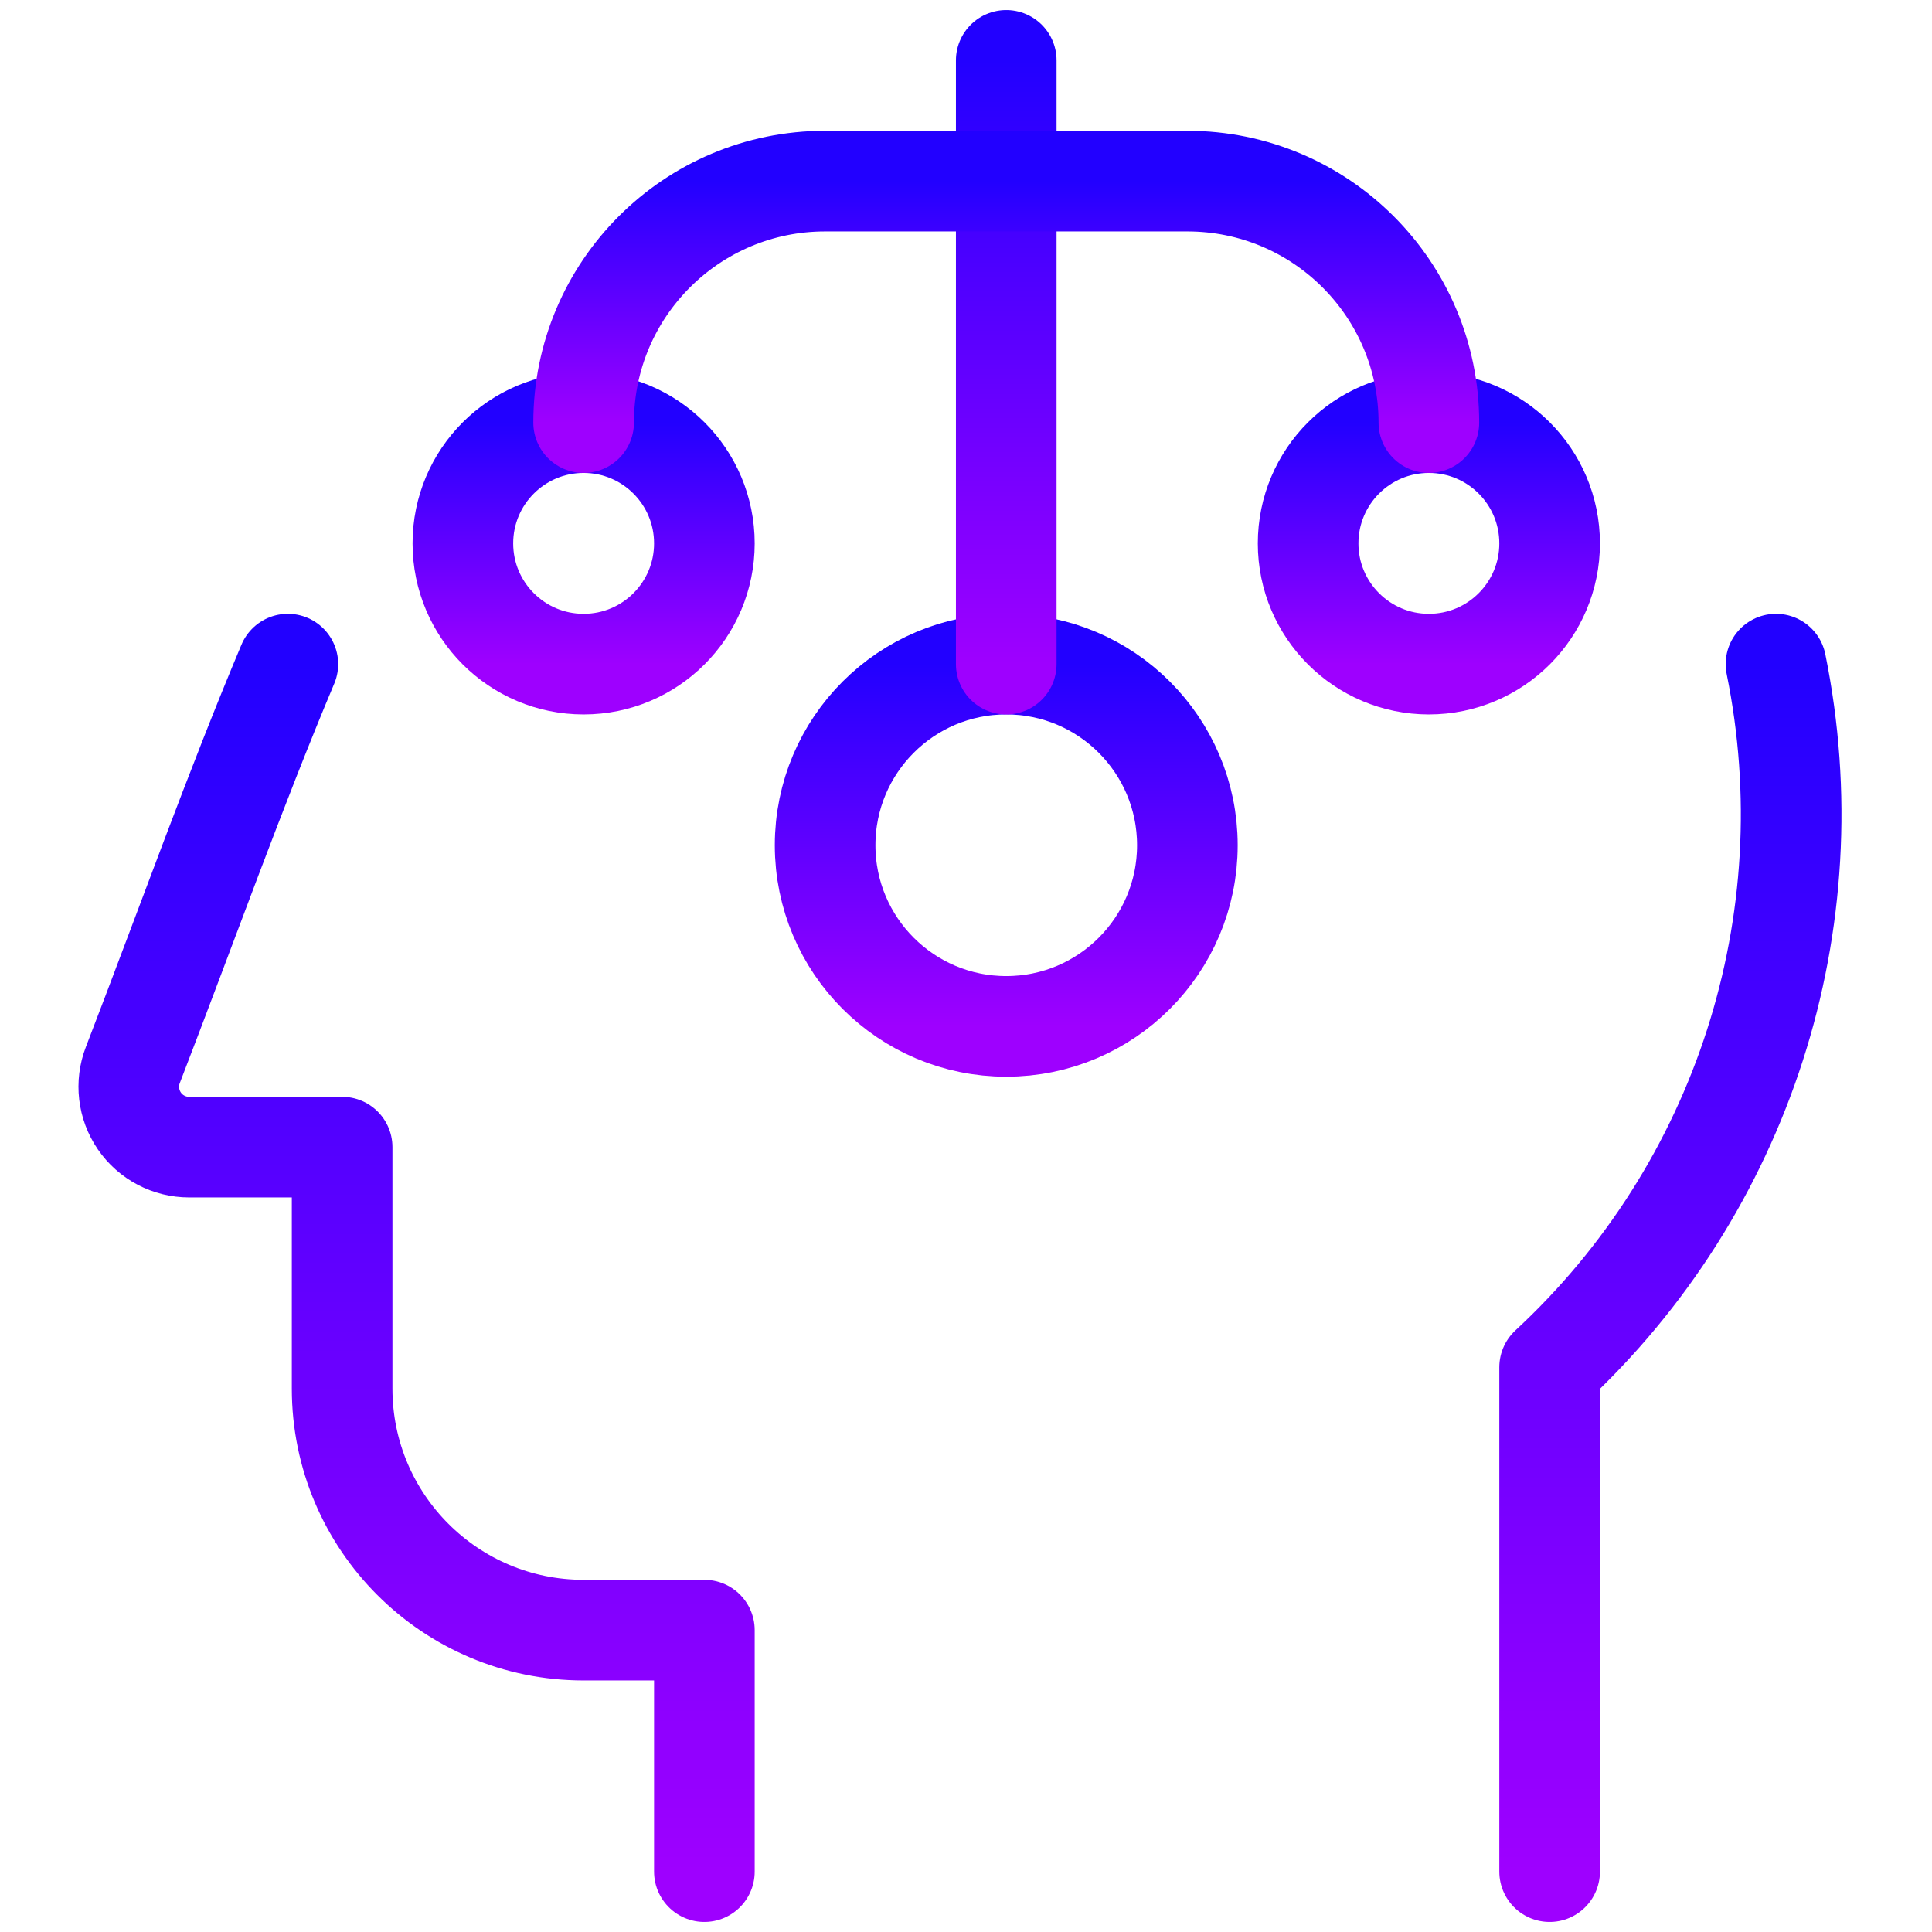
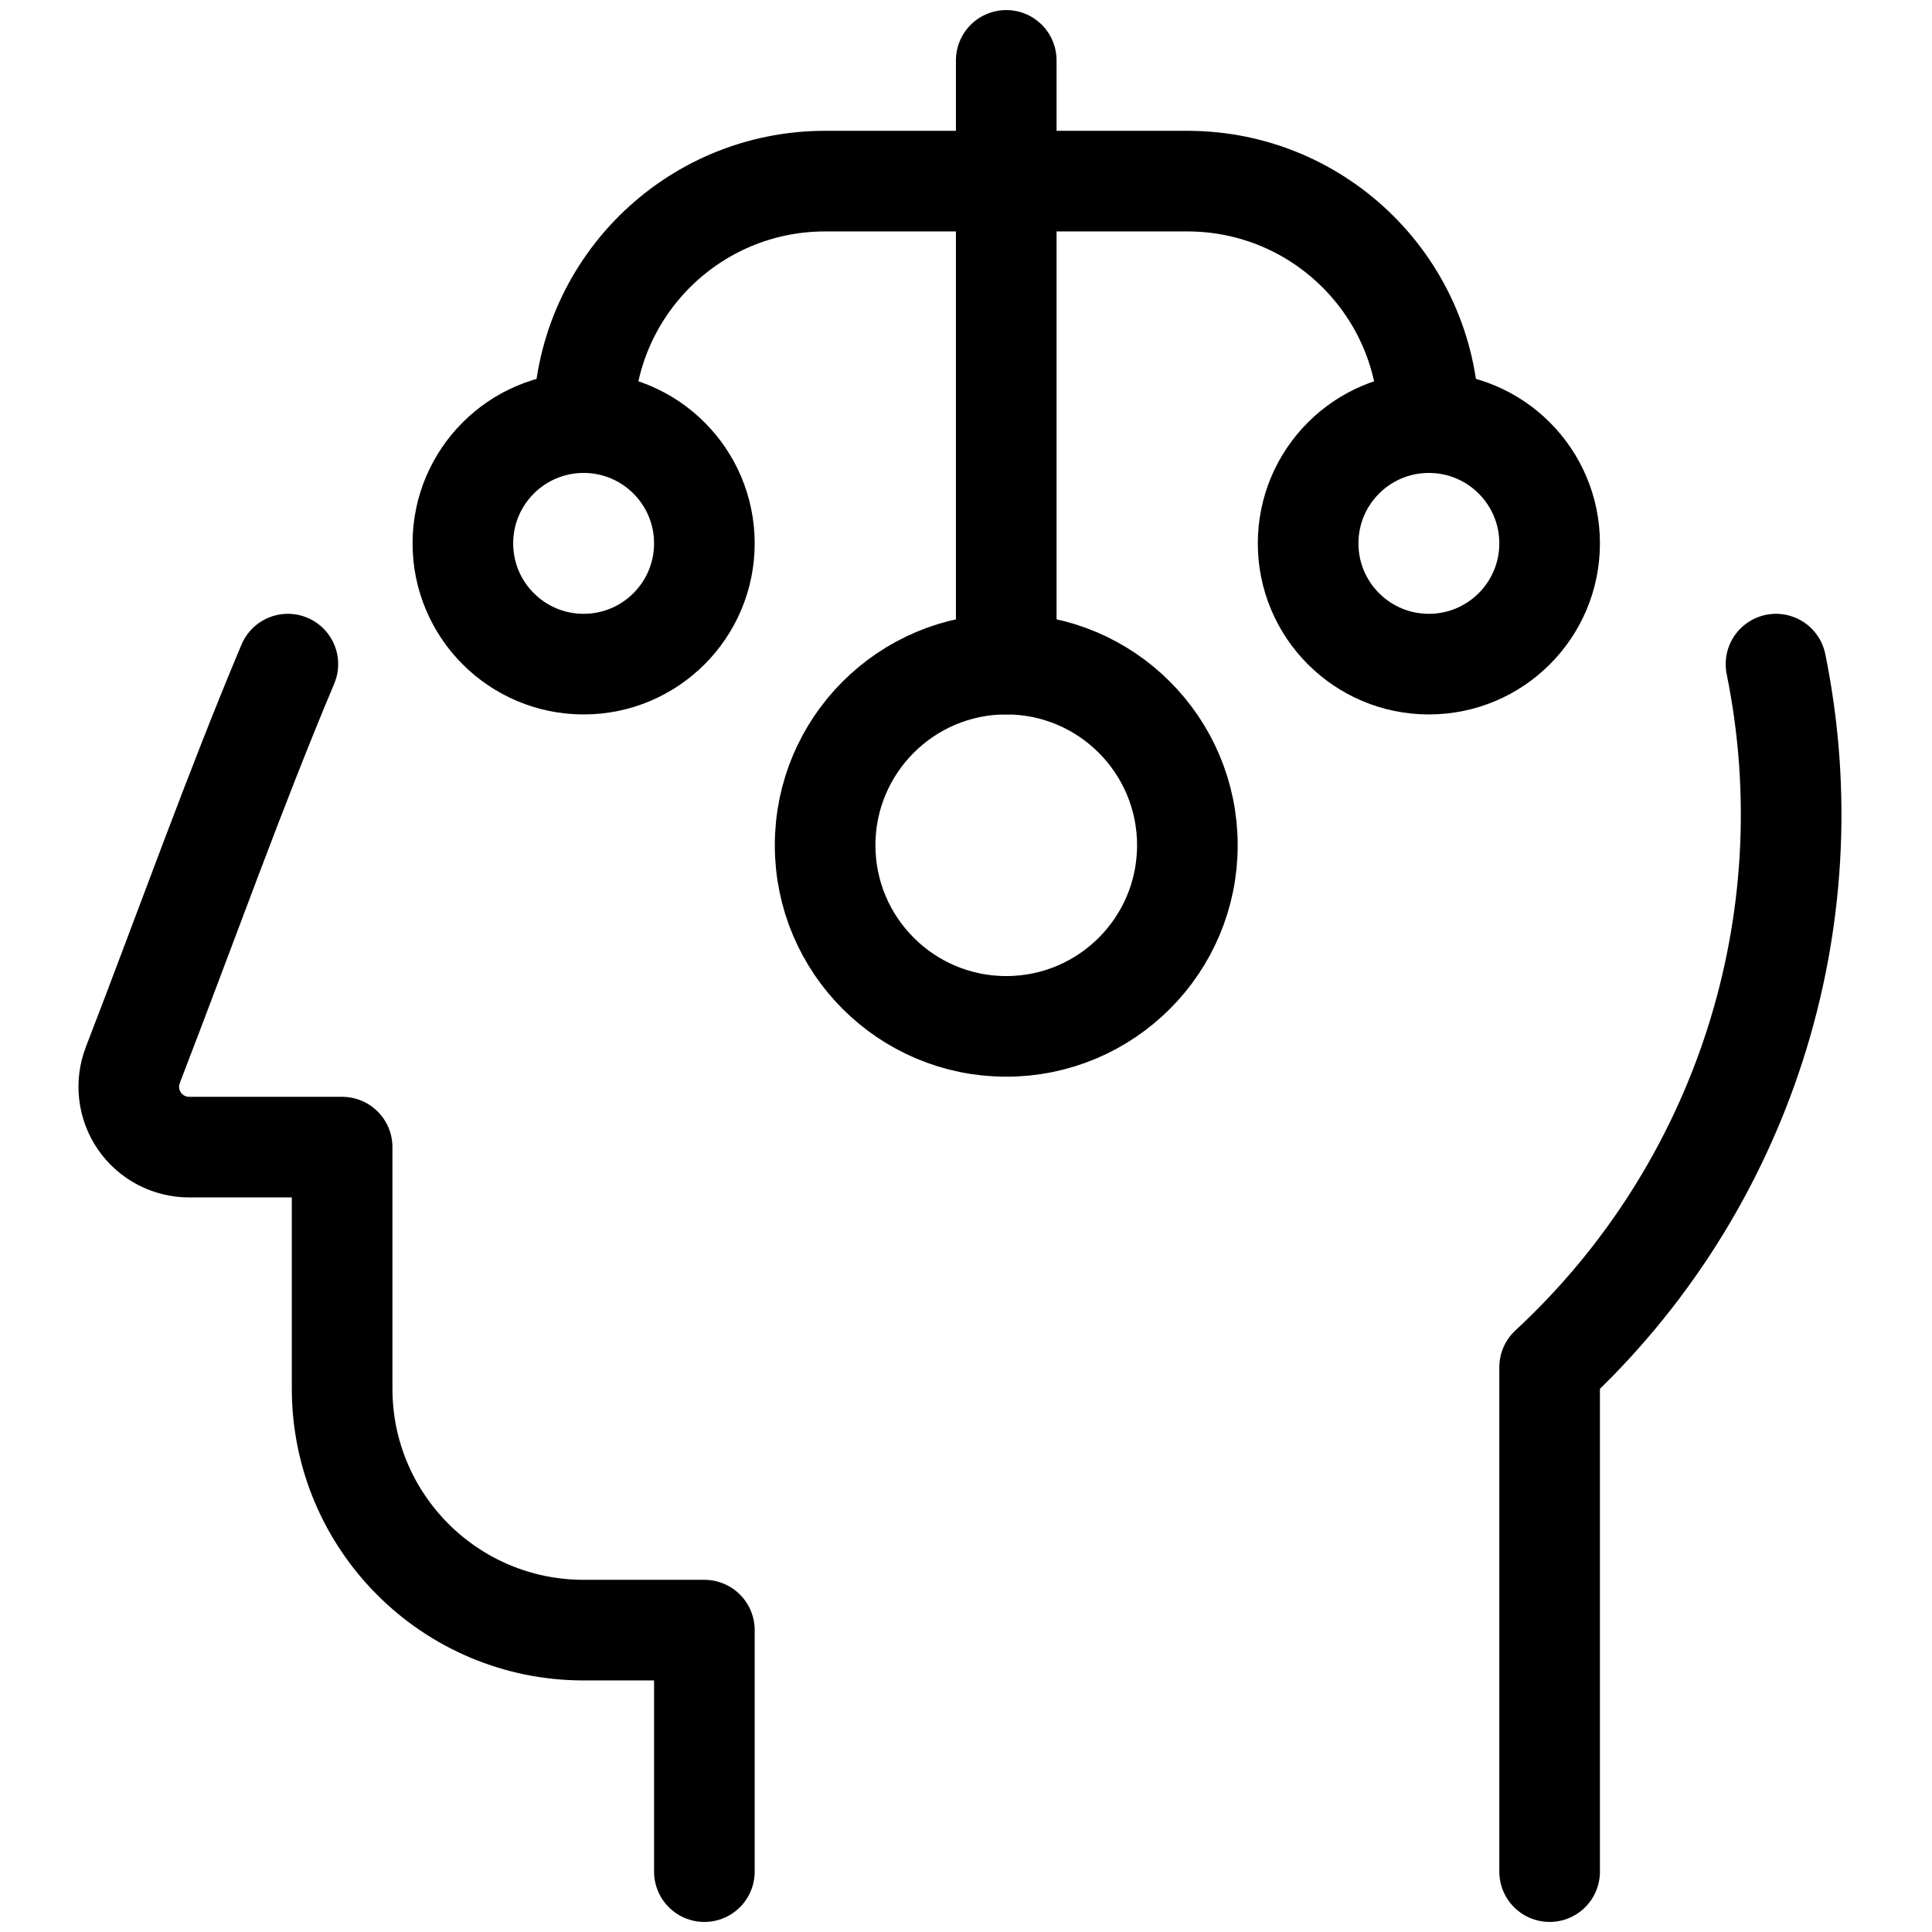
<svg xmlns="http://www.w3.org/2000/svg" width="48" height="48" viewBox="0 0 48 48" fill="none">
-   <path d="M17.5 46.5V40.5H14.5C11.186 40.5 8.5 37.814 8.5 34.5V28.5H4.7C4.205 28.5 3.742 28.257 3.462 27.849C3.183 27.441 3.122 26.921 3.3 26.46C4.644 22.976 5.846 19.6 7.152 16.5" stroke="url(#paint0_linear)" stroke-width="2.5" stroke-linecap="round" stroke-linejoin="round" />
-   <path d="M44.124 16.5C45.428 22.906 43.296 29.528 38.5 33.97V46.5" stroke="url(#paint1_linear)" stroke-width="2.5" stroke-linecap="round" stroke-linejoin="round" />
-   <path fill-rule="evenodd" clip-rule="evenodd" d="M25 25.5C27.485 25.5 29.5 23.485 29.5 21C29.5 18.515 27.485 16.5 25 16.5C22.515 16.5 20.5 18.515 20.5 21C20.5 23.485 22.515 25.5 25 25.5Z" stroke="url(#paint2_linear)" stroke-width="2.5" stroke-linecap="round" stroke-linejoin="round" />
-   <path fill-rule="evenodd" clip-rule="evenodd" d="M35.5 16.5C37.157 16.5 38.5 15.157 38.5 13.5C38.5 11.843 37.157 10.5 35.5 10.5C33.843 10.5 32.5 11.843 32.5 13.5C32.5 15.157 33.843 16.5 35.5 16.5Z" stroke="url(#paint3_linear)" stroke-width="2.5" stroke-linecap="round" stroke-linejoin="round" />
-   <path fill-rule="evenodd" clip-rule="evenodd" d="M14.5 16.5C16.157 16.5 17.5 15.157 17.5 13.5C17.5 11.843 16.157 10.5 14.5 10.5C12.843 10.5 11.5 11.843 11.5 13.5C11.5 15.157 12.843 16.5 14.5 16.5Z" stroke="url(#paint4_linear)" stroke-width="2.5" stroke-linecap="round" stroke-linejoin="round" />
-   <path d="M25 16.5V1.5" stroke="url(#paint5_linear)" stroke-width="2.5" stroke-linecap="round" stroke-linejoin="round" />
-   <path d="M14.5 10.5C14.5 7.186 17.186 4.5 20.5 4.5H29.5C32.814 4.5 35.5 7.186 35.5 10.5" stroke="url(#paint6_linear)" stroke-width="2.5" stroke-linecap="round" stroke-linejoin="round" />
-   <defs>
-     <linearGradient id="paint0_linear" x1="10.35" y1="16.5" x2="10.35" y2="46.5" gradientUnits="userSpaceOnUse">
-       <stop stop-color="#2200FF" />
-       <stop offset="1" stop-color="#9E00FF" />
-     </linearGradient>
-     <linearGradient id="paint1_linear" x1="41.5" y1="16.5" x2="41.5" y2="46.5" gradientUnits="userSpaceOnUse">
-       <stop stop-color="#2200FF" />
-       <stop offset="1" stop-color="#9E00FF" />
-     </linearGradient>
-     <linearGradient id="paint2_linear" x1="25" y1="16.5" x2="25" y2="25.5" gradientUnits="userSpaceOnUse">
-       <stop stop-color="#2200FF" />
-       <stop offset="1" stop-color="#9E00FF" />
-     </linearGradient>
-     <linearGradient id="paint3_linear" x1="35.5" y1="10.5" x2="35.5" y2="16.5" gradientUnits="userSpaceOnUse">
-       <stop stop-color="#2200FF" />
-       <stop offset="1" stop-color="#9E00FF" />
-     </linearGradient>
-     <linearGradient id="paint4_linear" x1="14.5" y1="10.5" x2="14.5" y2="16.5" gradientUnits="userSpaceOnUse">
-       <stop stop-color="#2200FF" />
-       <stop offset="1" stop-color="#9E00FF" />
-     </linearGradient>
-     <linearGradient id="paint5_linear" x1="26" y1="1.5" x2="26" y2="16.5" gradientUnits="userSpaceOnUse">
-       <stop stop-color="#2200FF" />
-       <stop offset="1" stop-color="#9E00FF" />
-     </linearGradient>
-     <linearGradient id="paint6_linear" x1="25" y1="4.5" x2="25" y2="10.5" gradientUnits="userSpaceOnUse">
-       <stop stop-color="#2200FF" />
-       <stop offset="1" stop-color="#9E00FF" />
-     </linearGradient>
-   </defs>
+   <defs />
+   <path d="M17.5 46.5V40.5H14.5C11.186 40.5 8.5 37.814 8.5 34.5V28.5H4.7C4.205 28.5 3.742 28.257 3.462 27.849C3.183 27.441 3.122 26.921 3.3 26.46C4.644 22.976 5.846 19.6 7.152 16.5" stroke="currentColor" stroke-width="2.5" stroke-linecap="round" stroke-linejoin="round" />
+   <path d="M44.124 16.5C45.428 22.906 43.296 29.528 38.5 33.97V46.5" stroke="currentColor" stroke-width="2.5" stroke-linecap="round" stroke-linejoin="round" />
+   <path fill-rule="evenodd" clip-rule="evenodd" d="M25 25.5C27.485 25.5 29.5 23.485 29.5 21C29.5 18.515 27.485 16.5 25 16.5C22.515 16.5 20.5 18.515 20.5 21C20.5 23.485 22.515 25.5 25 25.5Z" stroke="currentColor" stroke-width="2.5" stroke-linecap="round" stroke-linejoin="round" />
+   <path fill-rule="evenodd" clip-rule="evenodd" d="M35.5 16.5C37.157 16.5 38.5 15.157 38.5 13.5C38.5 11.843 37.157 10.5 35.5 10.5C33.843 10.5 32.5 11.843 32.5 13.5C32.5 15.157 33.843 16.5 35.5 16.5Z" stroke="currentColor" stroke-width="2.5" stroke-linecap="round" stroke-linejoin="round" />
+   <path fill-rule="evenodd" clip-rule="evenodd" d="M14.5 16.5C16.157 16.5 17.5 15.157 17.5 13.5C17.5 11.843 16.157 10.5 14.5 10.5C12.843 10.5 11.5 11.843 11.5 13.5C11.5 15.157 12.843 16.5 14.5 16.5Z" stroke="currentColor" stroke-width="2.5" stroke-linecap="round" stroke-linejoin="round" />
+   <path d="M25 16.5V1.5" stroke="currentColor" stroke-width="2.5" stroke-linecap="round" stroke-linejoin="round" />
+   <path d="M14.5 10.5C14.5 7.186 17.186 4.5 20.5 4.5H29.5C32.814 4.5 35.5 7.186 35.5 10.5" stroke="currentColor" stroke-width="2.5" stroke-linecap="round" stroke-linejoin="round" />
</svg>
